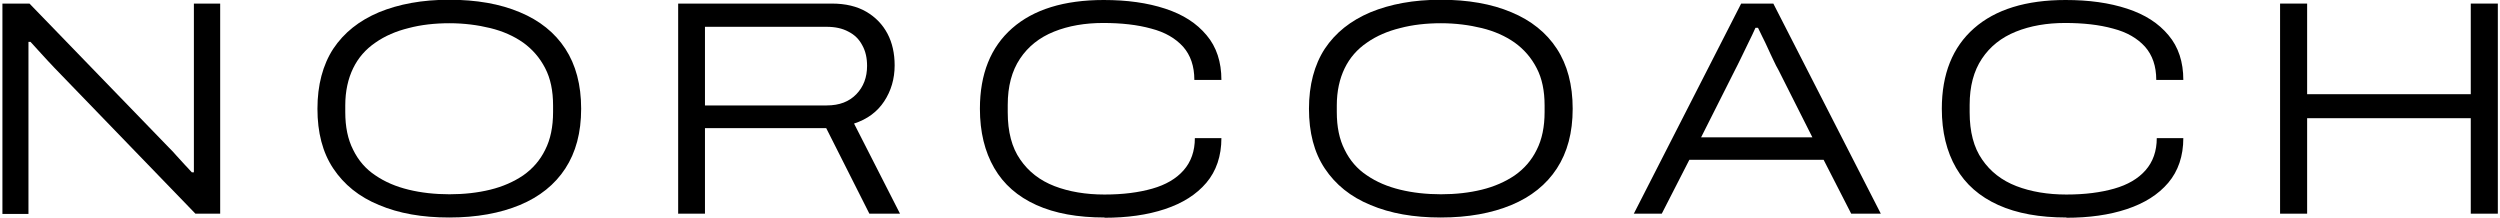
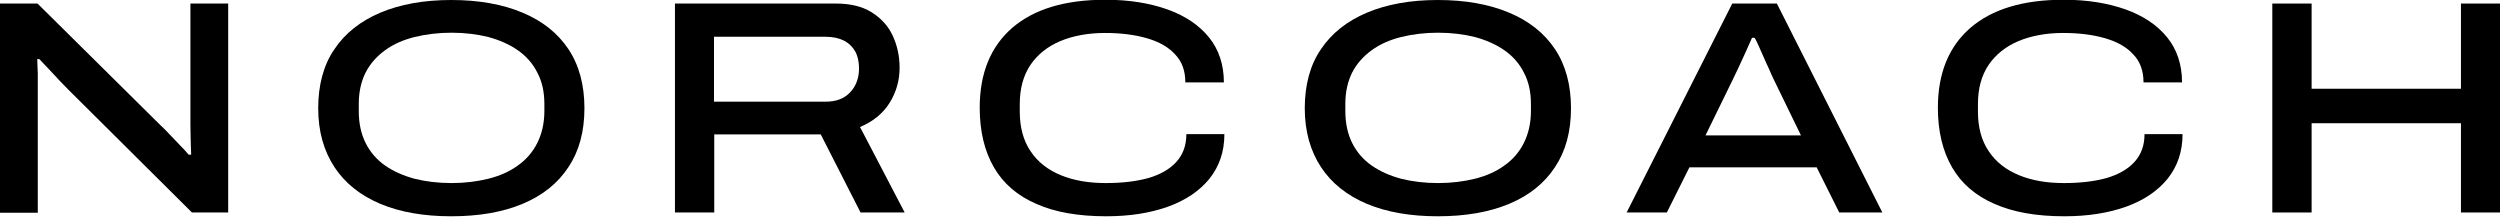
- <svg xmlns="http://www.w3.org/2000/svg" viewBox="0 0 97.74 8.52" width="977" height="85" fill="currentColor">
+ <svg xmlns="http://www.w3.org/2000/svg" viewBox="0 0 98.6 8.53" fill="currentColor">
  <g>
-     <path d="M0,8.38V.14h1.06l5.47,5.65c.09.09.19.19.29.31.11.12.22.24.32.35s.2.21.28.3h.08c0-.14,0-.31,0-.53,0-.22,0-.42,0-.59V.14h1.03v8.23h-.97L2.04,2.66c-.17-.18-.34-.36-.52-.56-.18-.2-.32-.35-.42-.46h-.08c0,.15,0,.35,0,.6s0,.48,0,.7v5.44H0Z" />
-     <path d="M17.5,8.52c-1.06,0-1.97-.16-2.75-.49-.78-.32-1.37-.8-1.79-1.43-.42-.63-.62-1.41-.62-2.34s.21-1.72.62-2.35c.42-.63,1.01-1.1,1.79-1.43.78-.32,1.69-.49,2.75-.49s1.99.16,2.77.49c.77.32,1.37.8,1.78,1.43s.62,1.41.62,2.35-.21,1.71-.62,2.34-1.01,1.11-1.78,1.43c-.77.32-1.69.49-2.77.49ZM17.51,7.61c.58,0,1.11-.06,1.6-.18.49-.12.92-.31,1.29-.56.37-.26.66-.59.86-1,.21-.41.31-.91.31-1.48v-.26c0-.57-.1-1.06-.31-1.46-.21-.41-.5-.74-.86-1-.37-.26-.8-.45-1.29-.57s-1.03-.19-1.6-.19-1.11.06-1.6.19c-.49.12-.93.31-1.3.57-.38.26-.67.59-.87,1-.2.41-.31.9-.31,1.46v.26c0,.58.1,1.07.31,1.48.2.41.49.75.87,1,.38.26.81.44,1.3.56.49.12,1.03.18,1.6.18Z" />
-     <path d="M26.47,8.38V.14h6.02c.54,0,.99.11,1.35.32.36.21.64.5.83.86.19.36.28.78.28,1.24,0,.53-.14,1-.41,1.41s-.66.7-1.18.87l1.8,3.53h-1.2l-1.69-3.35h-4.75v3.35h-1.06ZM27.53,4.13h4.76c.5,0,.88-.15,1.16-.44.28-.29.42-.66.42-1.11,0-.31-.06-.58-.19-.81-.12-.23-.3-.41-.54-.53-.24-.13-.52-.19-.86-.19h-4.76v3.08Z" />
-     <path d="M43.18,8.52c-1.06,0-1.95-.16-2.68-.49-.73-.33-1.28-.81-1.65-1.45-.37-.64-.56-1.41-.56-2.32,0-1.36.42-2.41,1.26-3.15.84-.74,2.04-1.11,3.59-1.11.91,0,1.71.11,2.41.34s1.23.57,1.62,1.04c.39.46.58,1.05.58,1.75h-1.06c0-.54-.15-.97-.44-1.3-.3-.33-.71-.57-1.25-.71-.54-.15-1.17-.22-1.88-.22s-1.36.11-1.93.34-1.01.58-1.33,1.06c-.32.48-.48,1.08-.48,1.81v.29c0,.76.16,1.38.49,1.85.32.47.77.82,1.34,1.04.57.22,1.23.33,1.96.33s1.34-.08,1.87-.23c.53-.15.94-.39,1.23-.72s.44-.75.44-1.26h1.04c0,.7-.2,1.29-.59,1.75s-.93.8-1.62,1.03c-.69.23-1.48.34-2.38.34Z" />
-     <path d="M56.34,8.52c-1.06,0-1.97-.16-2.75-.49-.78-.32-1.37-.8-1.79-1.43-.42-.63-.62-1.41-.62-2.34s.21-1.72.62-2.35c.42-.63,1.01-1.1,1.79-1.43.78-.32,1.69-.49,2.75-.49s1.99.16,2.77.49c.77.32,1.37.8,1.78,1.43s.62,1.41.62,2.35-.21,1.71-.62,2.34-1.01,1.11-1.78,1.43c-.77.32-1.69.49-2.77.49ZM56.35,7.61c.58,0,1.11-.06,1.6-.18.49-.12.92-.31,1.29-.56.37-.26.66-.59.86-1,.21-.41.31-.91.31-1.48v-.26c0-.57-.1-1.06-.31-1.46-.21-.41-.5-.74-.86-1-.37-.26-.8-.45-1.29-.57s-1.03-.19-1.6-.19-1.11.06-1.6.19c-.49.12-.93.31-1.3.57-.38.26-.67.59-.87,1-.2.41-.31.9-.31,1.46v.26c0,.58.1,1.07.31,1.48.2.41.49.75.87,1,.38.26.81.44,1.3.56.49.12,1.03.18,1.6.18Z" />
-     <path d="M63.9,8.38L68.11.14h1.26l4.21,8.23h-1.16l-1.08-2.11h-5.26l-1.08,2.11h-1.1ZM66.53,5.38h4.37l-1.33-2.64c-.06-.1-.12-.22-.19-.37-.07-.15-.15-.31-.22-.47s-.15-.32-.22-.46c-.07-.14-.13-.26-.17-.35h-.1c-.08.18-.17.37-.28.59-.11.22-.21.43-.3.62-.09.19-.17.34-.22.44l-1.33,2.64Z" />
-     <path d="M80.86,8.52c-1.06,0-1.95-.16-2.68-.49-.73-.33-1.28-.81-1.65-1.45-.37-.64-.56-1.41-.56-2.32,0-1.36.42-2.41,1.26-3.15.84-.74,2.04-1.11,3.59-1.11.91,0,1.71.11,2.41.34s1.23.57,1.62,1.04c.39.46.58,1.05.58,1.75h-1.06c0-.54-.15-.97-.44-1.3-.3-.33-.71-.57-1.25-.71-.54-.15-1.17-.22-1.88-.22s-1.36.11-1.93.34-1.01.58-1.33,1.06c-.32.48-.48,1.08-.48,1.81v.29c0,.76.16,1.38.49,1.85.32.47.77.82,1.34,1.04.57.22,1.23.33,1.96.33s1.34-.08,1.87-.23c.53-.15.94-.39,1.23-.72s.44-.75.44-1.26h1.04c0,.7-.2,1.29-.59,1.75s-.93.8-1.62,1.03c-.69.23-1.48.34-2.38.34Z" />
-     <path d="M89.22,8.38V.14h1.06v3.55h6.41V.14h1.06v8.23h-1.06v-3.74h-6.41v3.74h-1.06Z" />
+     <path d="M0,8.39V.14h1.48l4.86,4.81c.1.09.21.2.34.34s.27.28.41.43c.14.14.26.27.35.38h.1c0-.16-.02-.36-.02-.6,0-.24-.01-.44-.01-.61V.14h1.49v8.24h-1.43L2.69,3.53c-.2-.2-.41-.42-.62-.65-.22-.23-.39-.42-.52-.55h-.08c0,.12.01.31.02.56,0,.26,0,.53,0,.83v4.67H0Z" />
+     <path d="M17.8,8.53c-1.08,0-2.01-.16-2.8-.49-.78-.33-1.39-.81-1.81-1.45-.42-.64-.64-1.41-.64-2.32s.21-1.71.64-2.33c.42-.63,1.03-1.11,1.81-1.44.78-.33,1.72-.5,2.8-.5s2.03.17,2.81.5c.79.33,1.39.81,1.81,1.44.42.63.63,1.41.63,2.33s-.21,1.69-.63,2.32c-.42.64-1.02,1.12-1.81,1.45-.79.33-1.73.49-2.81.49ZM17.81,7.22c.52,0,1-.06,1.45-.17.44-.11.83-.28,1.16-.52.33-.23.59-.53.77-.89.18-.36.28-.78.28-1.26v-.28c0-.47-.09-.89-.28-1.24-.18-.36-.44-.65-.77-.88-.33-.23-.72-.4-1.16-.52-.44-.11-.93-.17-1.45-.17s-1.01.06-1.46.17c-.44.11-.83.28-1.16.52s-.59.53-.77.88c-.18.36-.27.77-.27,1.24v.28c0,.48.09.9.27,1.26.18.36.44.66.77.89.33.23.72.4,1.16.52.44.11.93.17,1.46.17Z" />
+     <path d="M26.62,8.39V.14h6.35c.56,0,1.03.11,1.4.34s.65.53.83.91c.18.38.28.81.28,1.28,0,.5-.13.96-.39,1.38-.26.42-.65.74-1.17.96l1.76,3.37h-1.74l-1.57-3.08h-4.2v3.08h-1.55ZM28.16,4.01h4.4c.42,0,.74-.12.97-.37.23-.24.35-.56.35-.94,0-.26-.05-.49-.15-.67s-.25-.33-.45-.43c-.2-.1-.44-.15-.72-.15h-4.4v2.56Z" />
+     <path d="M43.63,8.53c-1.1,0-2.02-.16-2.76-.49-.74-.32-1.3-.8-1.67-1.44-.37-.64-.56-1.42-.56-2.35,0-1.36.43-2.41,1.28-3.15.86-.74,2.08-1.11,3.68-1.11.92,0,1.73.13,2.44.38.7.25,1.25.62,1.64,1.1.39.48.59,1.08.59,1.78h-1.52c0-.45-.13-.82-.4-1.1-.26-.29-.63-.5-1.11-.64-.48-.14-1.03-.21-1.67-.21s-1.25.11-1.75.32c-.5.21-.9.53-1.18.94-.28.42-.42.93-.42,1.54v.3c0,.62.14,1.15.43,1.57.28.42.68.73,1.19.94.51.21,1.1.31,1.77.31s1.22-.07,1.69-.2c.47-.14.84-.35,1.1-.64.26-.29.39-.65.39-1.09h1.5c0,.69-.2,1.27-.59,1.76-.39.48-.94.85-1.63,1.1-.7.25-1.51.38-2.44.38Z" />
+     <path d="M56.71,8.53c-1.08,0-2.01-.16-2.8-.49-.78-.33-1.39-.81-1.81-1.45-.42-.64-.64-1.41-.64-2.32s.21-1.71.64-2.33c.42-.63,1.03-1.11,1.81-1.44.78-.33,1.72-.5,2.8-.5s2.03.17,2.81.5c.79.33,1.39.81,1.81,1.44.42.63.63,1.41.63,2.33s-.21,1.69-.63,2.32c-.42.64-1.02,1.12-1.81,1.45-.79.33-1.73.49-2.81.49ZM56.72,7.22c.52,0,1-.06,1.45-.17.44-.11.83-.28,1.16-.52.33-.23.59-.53.77-.89.18-.36.28-.78.28-1.26v-.28c0-.47-.09-.89-.28-1.24-.18-.36-.44-.65-.77-.88-.33-.23-.72-.4-1.16-.52-.44-.11-.93-.17-1.45-.17s-1.01.06-1.46.17c-.44.11-.83.28-1.16.52s-.59.53-.77.88c-.18.36-.27.77-.27,1.24v.28c0,.48.09.9.27,1.26.18.36.44.66.77.89.33.23.72.4,1.16.52.44.11.93.17,1.46.17Z" />
+     <path d="M64.15,8.39L68.32.14h1.76l4.16,8.24h-1.7l-.89-1.78h-5.02l-.89,1.78h-1.6ZM67.26,5.34h3.77l-1.09-2.24c-.04-.09-.1-.21-.17-.38-.08-.16-.15-.33-.23-.51-.08-.18-.15-.33-.21-.47s-.11-.22-.13-.25h-.1c-.07.16-.16.35-.25.56-.1.21-.19.41-.28.61-.09.19-.16.34-.22.46l-1.09,2.23Z" />
+     <path d="M81.42,8.53c-1.1,0-2.02-.16-2.76-.49-.74-.32-1.3-.8-1.67-1.44-.37-.64-.56-1.42-.56-2.35,0-1.36.43-2.41,1.28-3.15.86-.74,2.08-1.11,3.68-1.11.92,0,1.73.13,2.44.38.7.25,1.25.62,1.64,1.1.39.48.59,1.08.59,1.78h-1.52c0-.45-.13-.82-.4-1.1-.26-.29-.63-.5-1.11-.64-.48-.14-1.03-.21-1.67-.21s-1.25.11-1.75.32c-.5.21-.9.53-1.18.94-.28.42-.42.93-.42,1.54v.3c0,.62.14,1.15.43,1.57.28.42.68.73,1.19.94.51.21,1.1.31,1.77.31s1.22-.07,1.69-.2c.47-.14.84-.35,1.1-.64.26-.29.39-.65.39-1.09h1.5c0,.69-.2,1.27-.59,1.76-.39.48-.94.85-1.63,1.1-.7.25-1.51.38-2.44.38Z" />
+     <path d="M89.62,8.39V.14h1.55v3.36h5.89V.14h1.55v8.24h-1.55v-3.52h-5.89v3.52h-1.55Z" />
  </g>
</svg>
